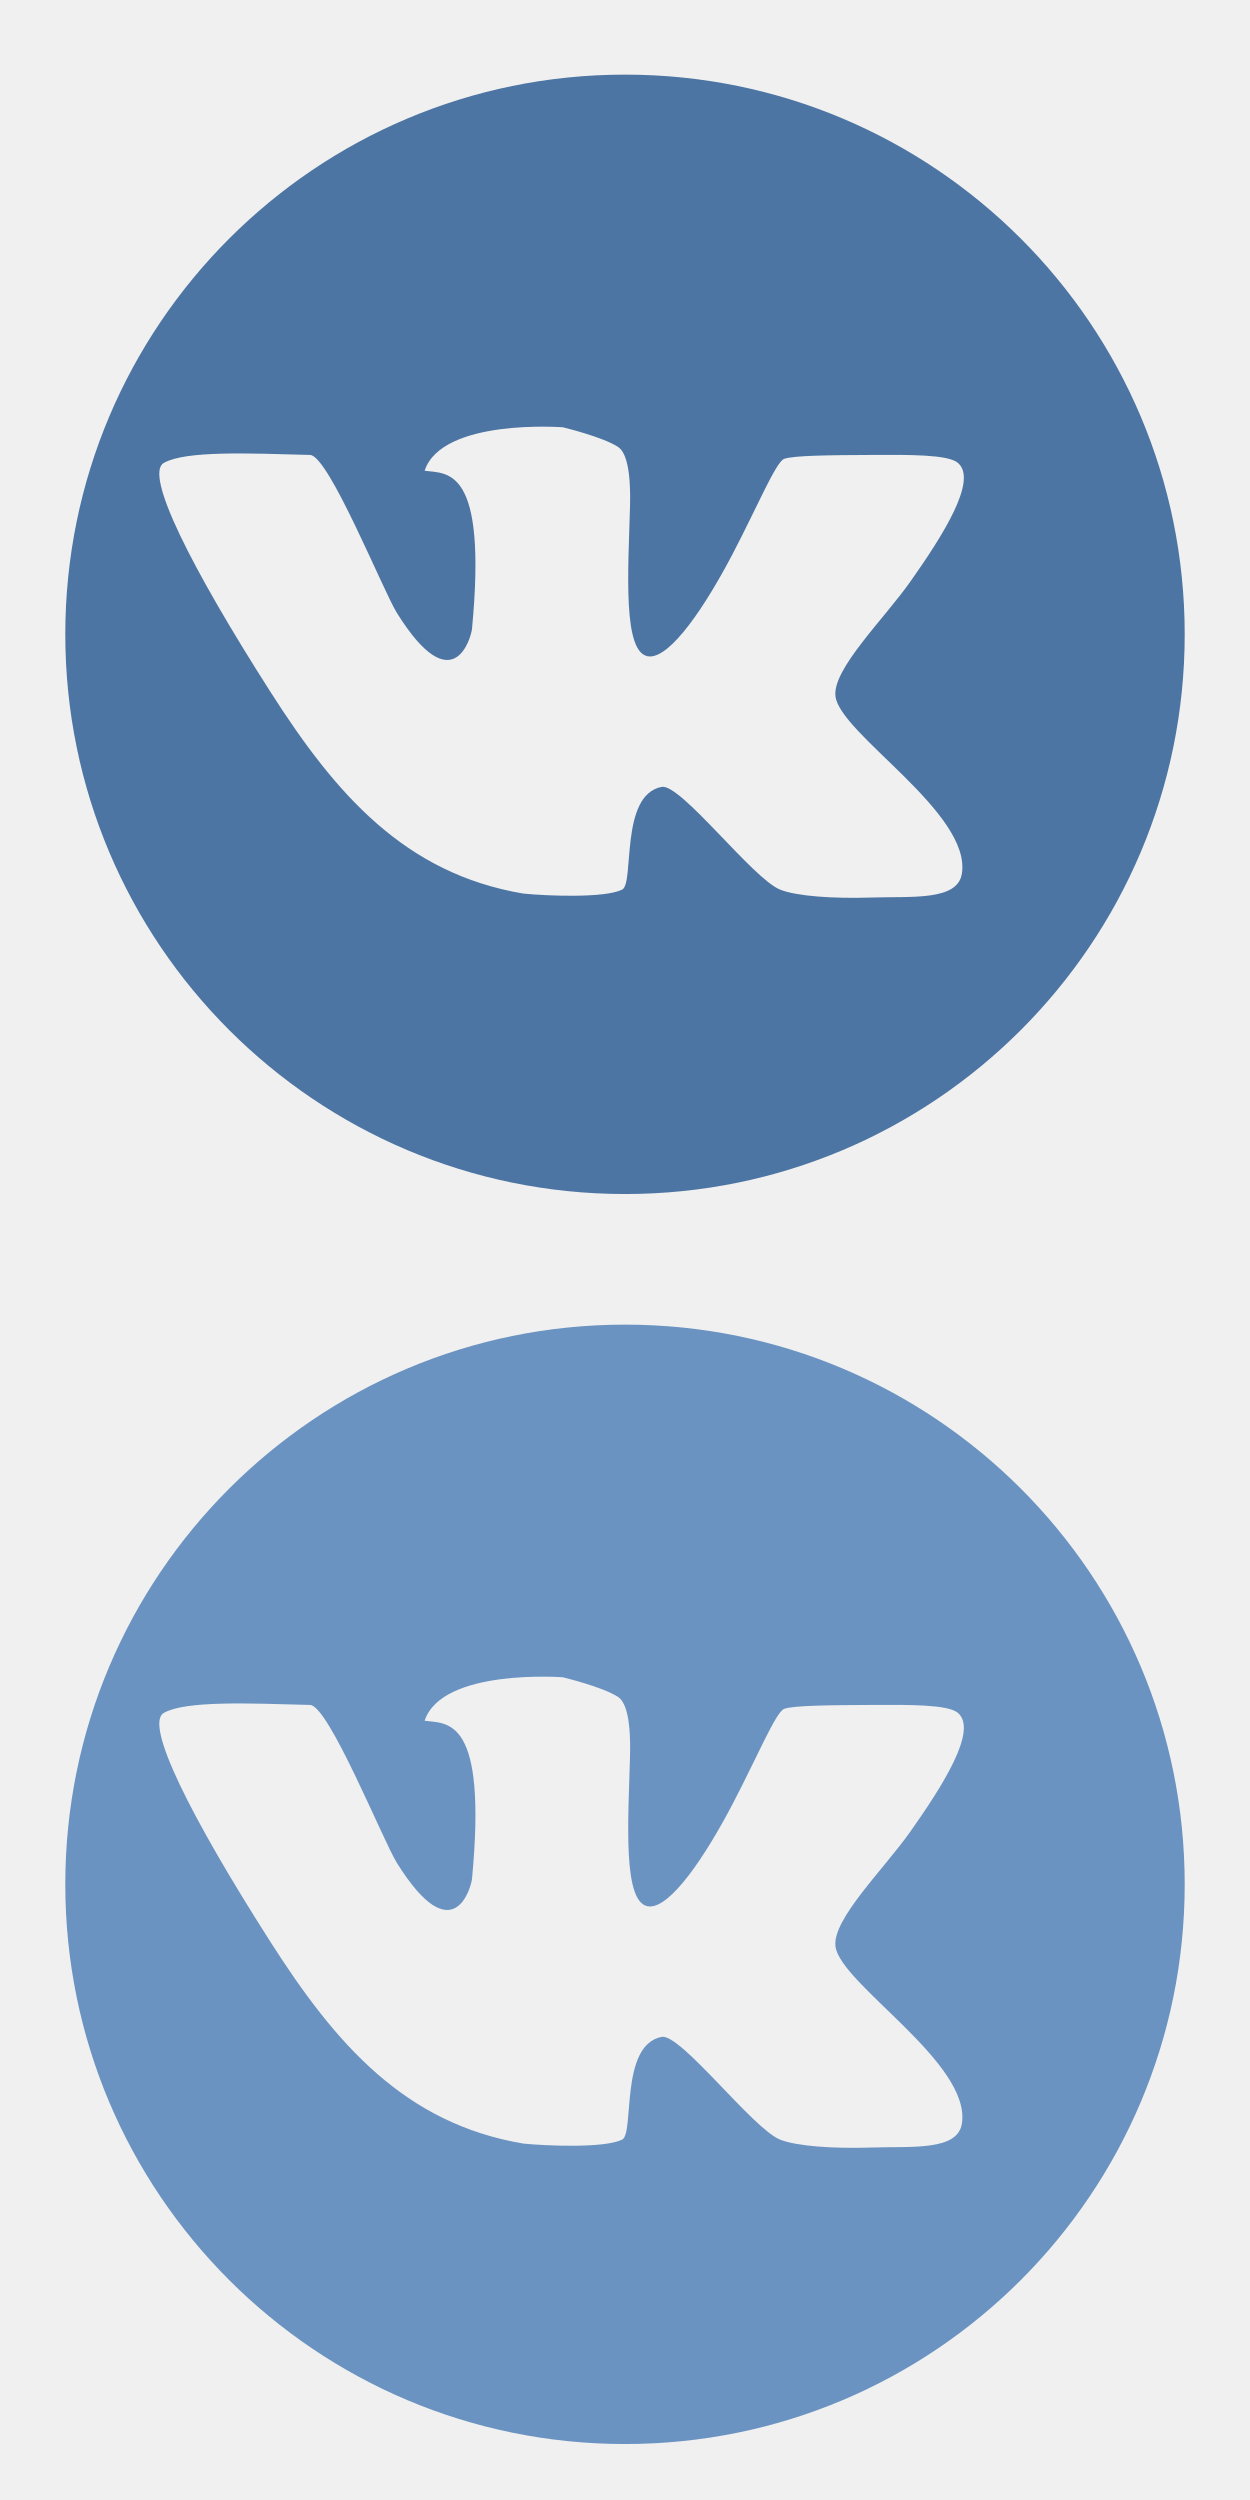
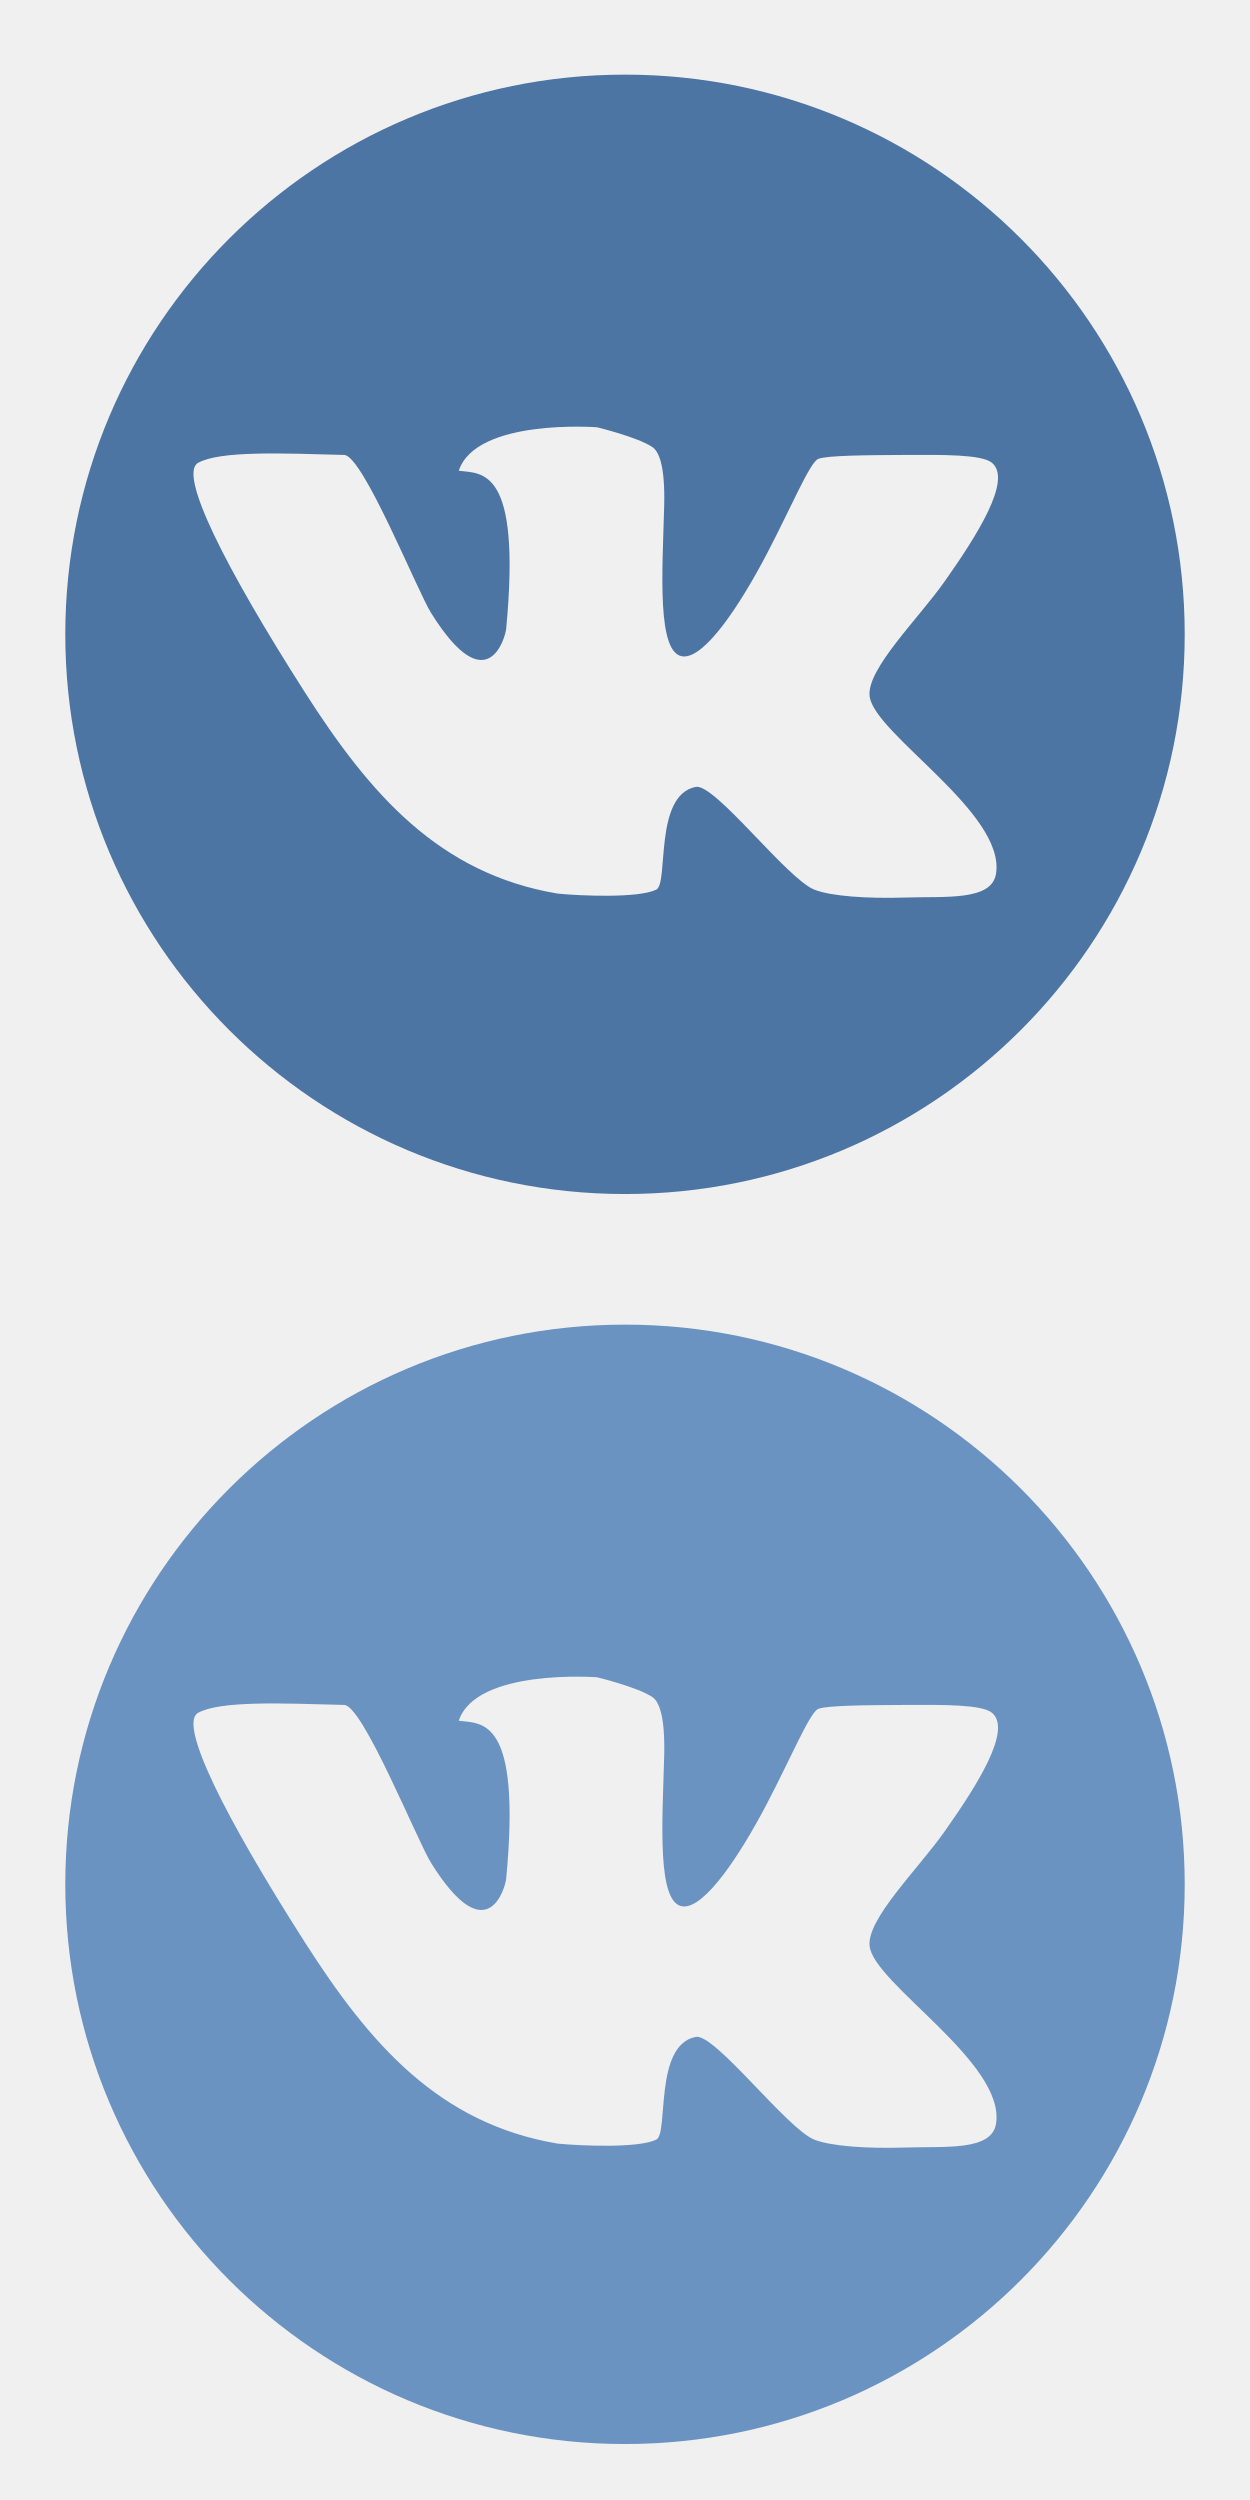
<svg xmlns="http://www.w3.org/2000/svg" height="134" preserveAspectRatio="xMidYMid" viewBox="0 0 67 134" width="67" id="svg2" version="1.1">
  <defs id="defs4">
    <style id="style6">
      .cls-1 {
        fill: #fff;
      }

      .cls-2 {
        fill: #4c75a3;
      }

      .cls-2, .cls-3 {
        fill-rule: evenodd;
      }

      .cls-3 {
        fill: #000;
        opacity: 0.1;
      }
    </style>
  </defs>
-   <path class="cls-2" d="m 33.5,131 c -16.569,0 -30,-13.431 -30,-30 0,-16.569 13.431,-30 30,-30 16.569,0 30,13.431 30,30 0,16.569 -13.431,30 -30,30 z M 51.343,91.809 c -0.536,-0.453 -2.606,-0.435 -4.658,-0.424 -2.098,0.011 -4.178,0.023 -4.658,0.212 -0.445,0.175 -1.449,2.592 -2.752,5.083 -1.474,2.818 -3.295,5.525 -4.447,5.507 -1.492,-0.023 -1.147,-4.655 -1.059,-8.049 0.059,-2.254 -0.307,-2.957 -0.635,-3.177 -0.797,-0.535 -2.964,-1.059 -2.964,-1.059 0,0 -6.481,-0.492 -7.411,2.33 1.233,0.162 3.363,-0.232 2.541,8.472 -0.04,0.423 -0.993,4.009 -4.023,-0.847 -0.749,-1.2 -3.657,-8.445 -4.658,-8.472 -3.361,-0.092 -6.657,-0.231 -7.834,0.424 -1.073,0.597 1.452,5.605 5.717,12.285 3.488,5.462 7.182,9.729 13.551,10.802 1.19,0.119 4.327,0.261 5.293,-0.212 0.674,-0.33 -0.145,-5.067 2.117,-5.507 1.017,-0.198 4.882,4.92 6.352,5.507 0.892,0.356 2.858,0.489 4.87,0.424 2.177,-0.07 4.632,0.19 4.87,-1.271 0.533,-3.266 -6.562,-7.513 -6.776,-9.531 -0.154,-1.448 2.595,-4.117 4.023,-6.142 1.74,-2.468 3.626,-5.438 2.541,-6.354 z" id="path10" style="fill:#6a93c2;fill-rule:evenodd;fill-opacity:1" />
-   <path class="cls-2" d="M 33.5,64 C 16.931,64 3.5,50.569 3.5,34 3.5,17.431 16.931,4 33.5,4 50.069,4 63.5,17.431 63.5,34 63.5,50.569 50.069,64 33.5,64 Z M 51.343,24.809 c -0.536,-0.453 -2.606,-0.435 -4.658,-0.424 -2.098,0.011 -4.178,0.023 -4.658,0.212 -0.445,0.175 -1.449,2.592 -2.752,5.083 -1.474,2.818 -3.295,5.525 -4.447,5.507 -1.492,-0.023 -1.147,-4.655 -1.059,-8.049 0.059,-2.254 -0.307,-2.957 -0.635,-3.177 -0.797,-0.535 -2.964,-1.059 -2.964,-1.059 0,0 -6.481,-0.492 -7.411,2.33 1.233,0.162 3.363,-0.232 2.541,8.472 -0.04,0.423 -0.993,4.009 -4.023,-0.847 -0.749,-1.2 -3.657,-8.445 -4.658,-8.472 -3.361,-0.092 -6.657,-0.231 -7.834,0.424 -1.073,0.597 1.452,5.605 5.717,12.285 3.488,5.462 7.182,9.729 13.551,10.802 1.19,0.119 4.328,0.261 5.293,-0.212 0.674,-0.33 -0.145,-5.067 2.117,-5.507 1.017,-0.198 4.882,4.92 6.352,5.507 0.892,0.356 2.858,0.489 4.87,0.424 2.177,-0.07 4.632,0.19 4.87,-1.271 0.533,-3.266 -6.562,-7.513 -6.776,-9.531 -0.154,-1.448 2.595,-4.117 4.023,-6.142 1.74,-2.468 3.626,-5.438 2.541,-6.354 z" id="path10-4" style="fill:#4c75a3;fill-rule:evenodd" />
+   <path class="cls-2" d="m 33.5,131 c -16.569,0 -30,-13.431 -30,-30 0,-16.569 13.431,-30 30,-30 16.569,0 30,13.431 30,30 0,16.569 -13.431,30 -30,30 z M 53.174,91.809 c -0.536,-0.453 -2.606,-0.435 -4.658,-0.424 -2.098,0.011 -4.178,0.023 -4.658,0.212 -0.445,0.175 -1.449,2.592 -2.752,5.083 -1.474,2.818 -3.295,5.525 -4.447,5.507 -1.492,-0.023 -1.147,-4.655 -1.059,-8.049 0.059,-2.254 -0.307,-2.957 -0.635,-3.177 -0.797,-0.535 -2.964,-1.059 -2.964,-1.059 0,0 -6.481,-0.492 -7.411,2.33 1.233,0.162 3.363,-0.232 2.541,8.472 -0.04,0.423 -0.993,4.009 -4.023,-0.847 -0.749,-1.2 -3.657,-8.445 -4.658,-8.472 -3.361,-0.092 -6.657,-0.231 -7.834,0.424 -1.073,0.597 1.452,5.605 5.717,12.285 3.488,5.462 7.182,9.729 13.551,10.802 1.19,0.119 4.327,0.261 5.293,-0.212 0.674,-0.33 -0.145,-5.067 2.117,-5.507 1.017,-0.198 4.882,4.92 6.352,5.507 0.892,0.356 2.858,0.489 4.87,0.424 2.177,-0.07 4.632,0.19 4.87,-1.271 0.533,-3.266 -6.562,-7.513 -6.776,-9.531 -0.154,-1.448 2.595,-4.117 4.023,-6.142 1.74,-2.468 3.626,-5.438 2.541,-6.354 z" id="path10" style="fill:#6a93c2;fill-opacity:1;fill-rule:evenodd" />
+   <path class="cls-2" d="M 33.5,64 C 16.931,64 3.5,50.569 3.5,34 3.5,17.431 16.931,4 33.5,4 50.069,4 63.5,17.431 63.5,34 63.5,50.569 50.069,64 33.5,64 Z M 53.174,24.809 c -0.536,-0.453 -2.606,-0.435 -4.658,-0.424 -2.098,0.011 -4.178,0.023 -4.658,0.212 -0.445,0.175 -1.449,2.592 -2.752,5.083 -1.474,2.818 -3.295,5.525 -4.447,5.507 -1.492,-0.023 -1.147,-4.655 -1.059,-8.049 0.059,-2.254 -0.307,-2.957 -0.635,-3.177 -0.797,-0.535 -2.964,-1.059 -2.964,-1.059 0,0 -6.481,-0.492 -7.411,2.33 1.233,0.162 3.363,-0.232 2.541,8.472 -0.04,0.423 -0.993,4.009 -4.023,-0.847 -0.749,-1.2 -3.657,-8.445 -4.658,-8.472 -3.361,-0.092 -6.657,-0.231 -7.834,0.424 -1.073,0.597 1.452,5.605 5.717,12.285 3.488,5.462 7.182,9.729 13.551,10.802 1.19,0.119 4.328,0.261 5.293,-0.212 0.674,-0.33 -0.145,-5.067 2.117,-5.507 1.017,-0.198 4.882,4.92 6.352,5.507 0.892,0.356 2.858,0.489 4.87,0.424 2.177,-0.07 4.632,0.19 4.87,-1.271 0.533,-3.266 -6.562,-7.513 -6.776,-9.531 -0.154,-1.448 2.595,-4.117 4.023,-6.142 1.74,-2.468 3.626,-5.438 2.541,-6.354 z" id="path10-4" style="fill:#4c75a3;fill-rule:evenodd" />
</svg>
